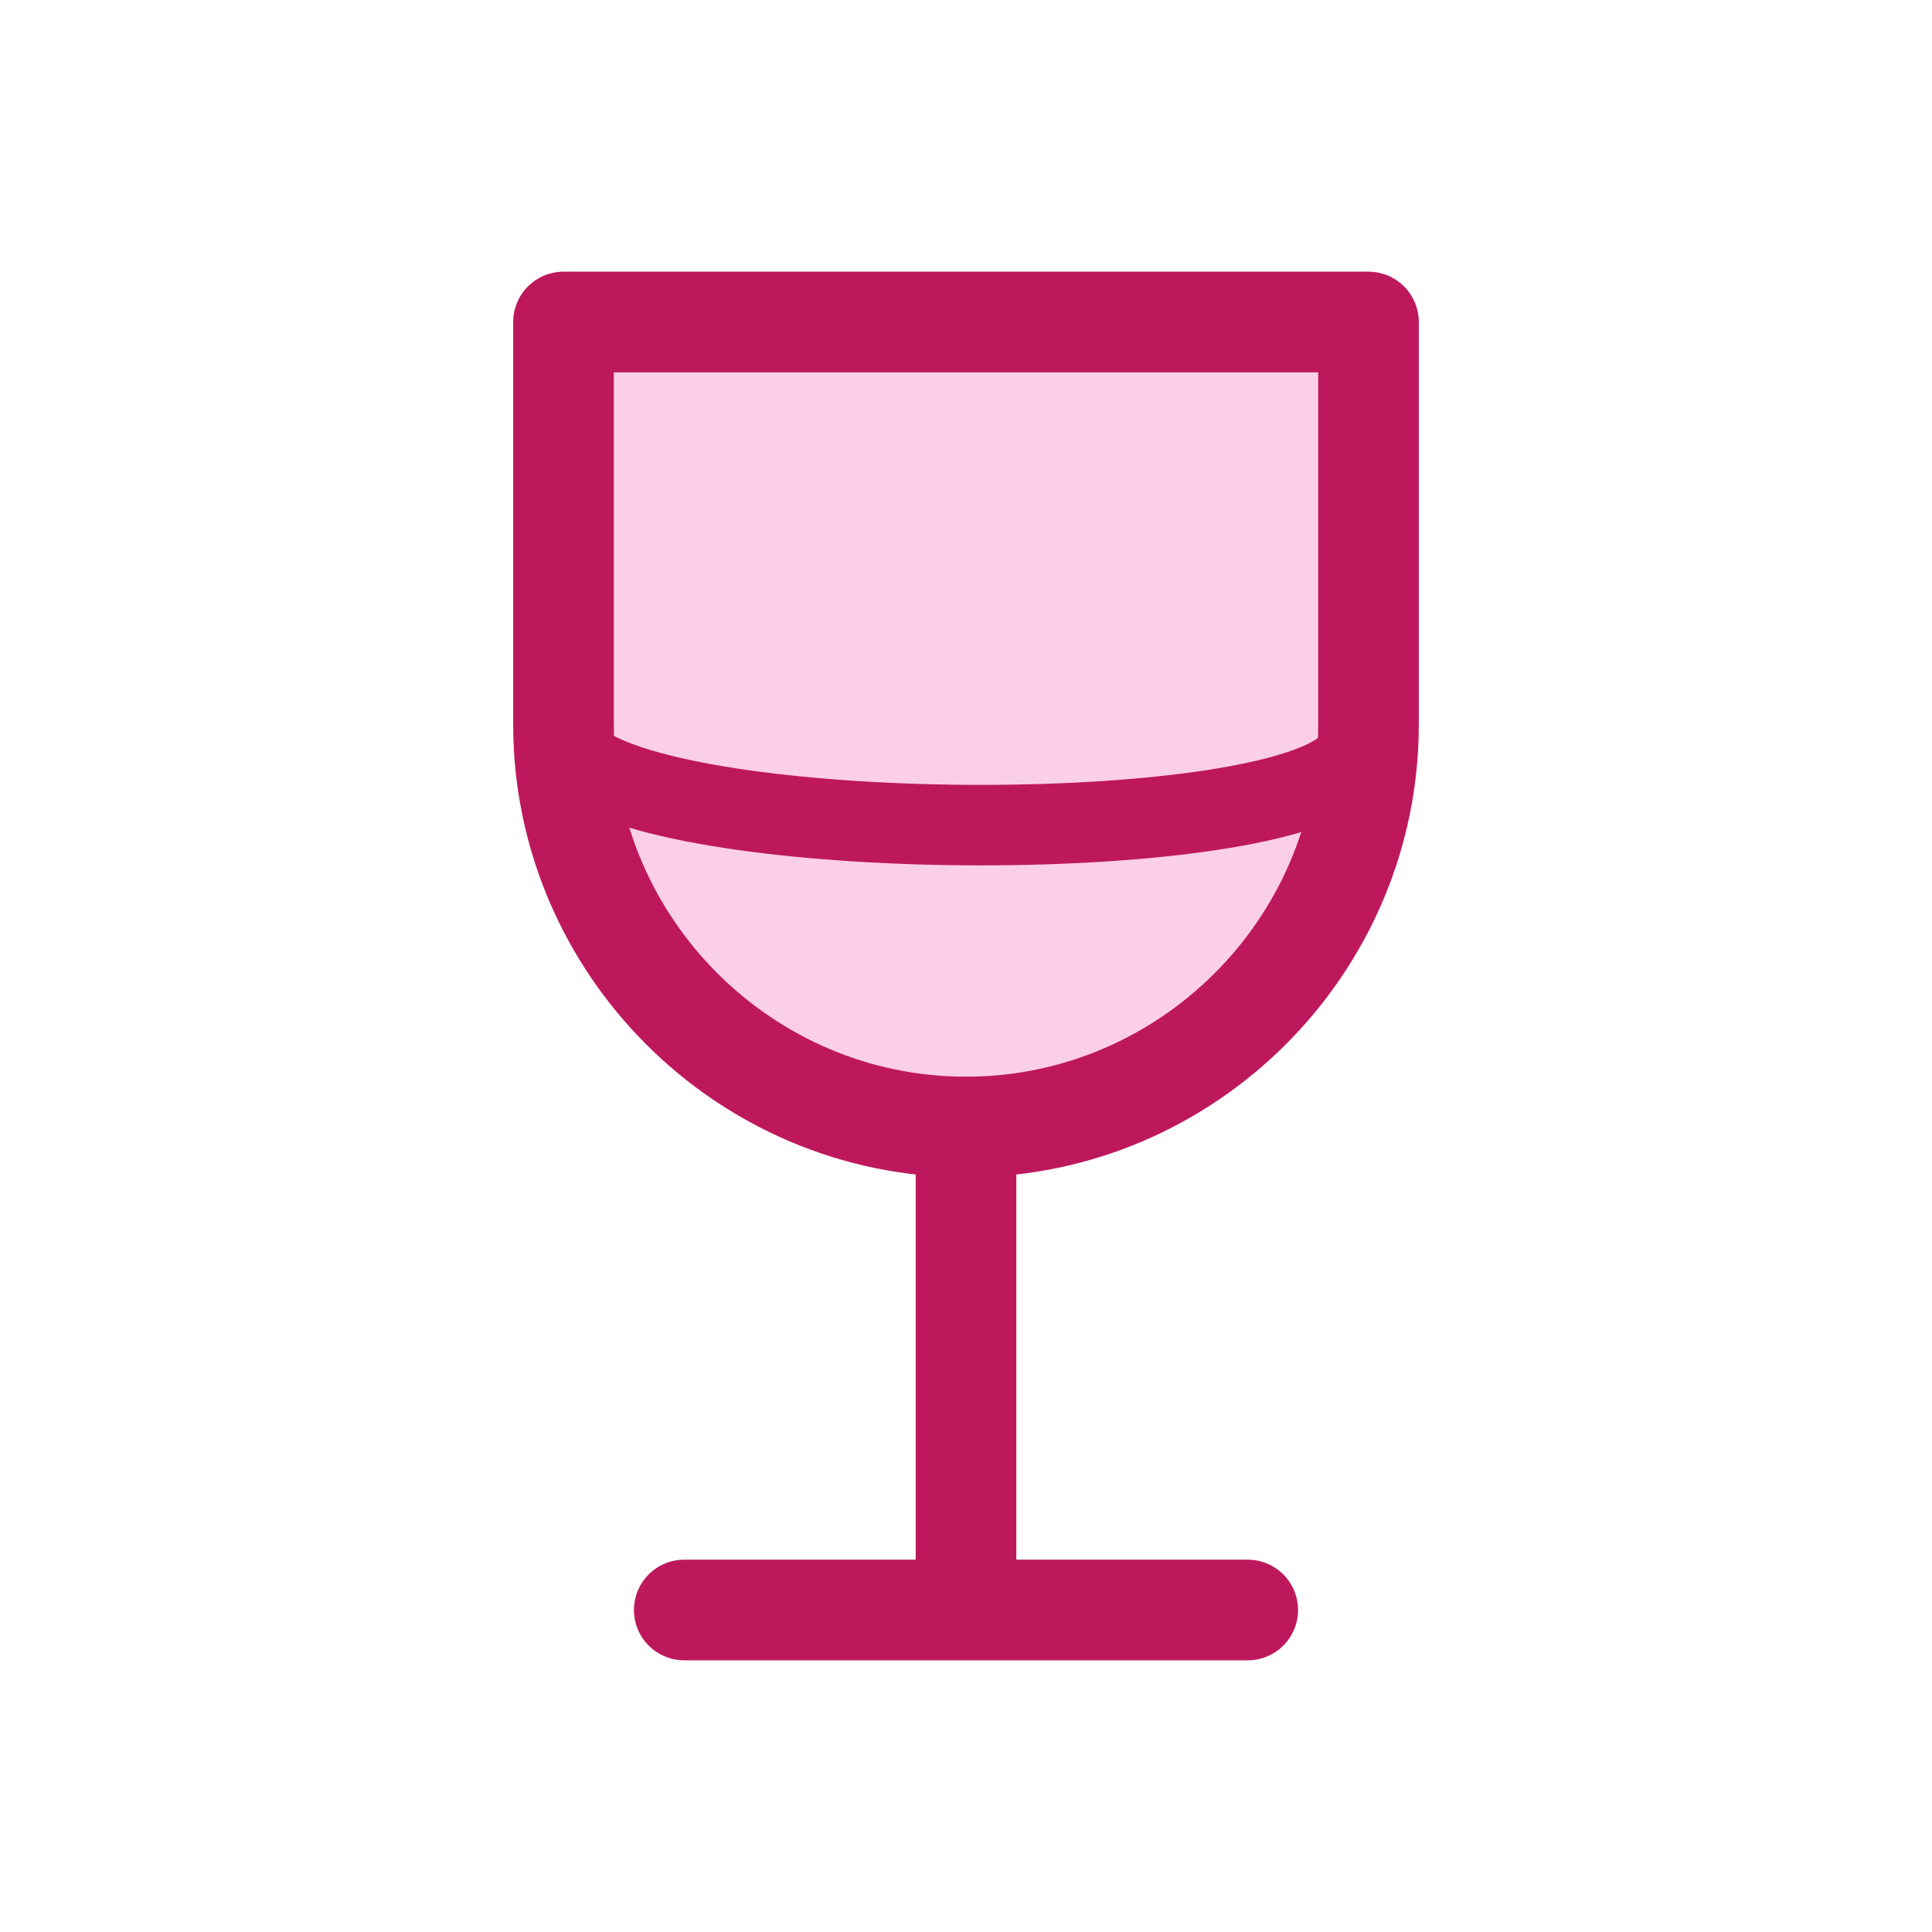
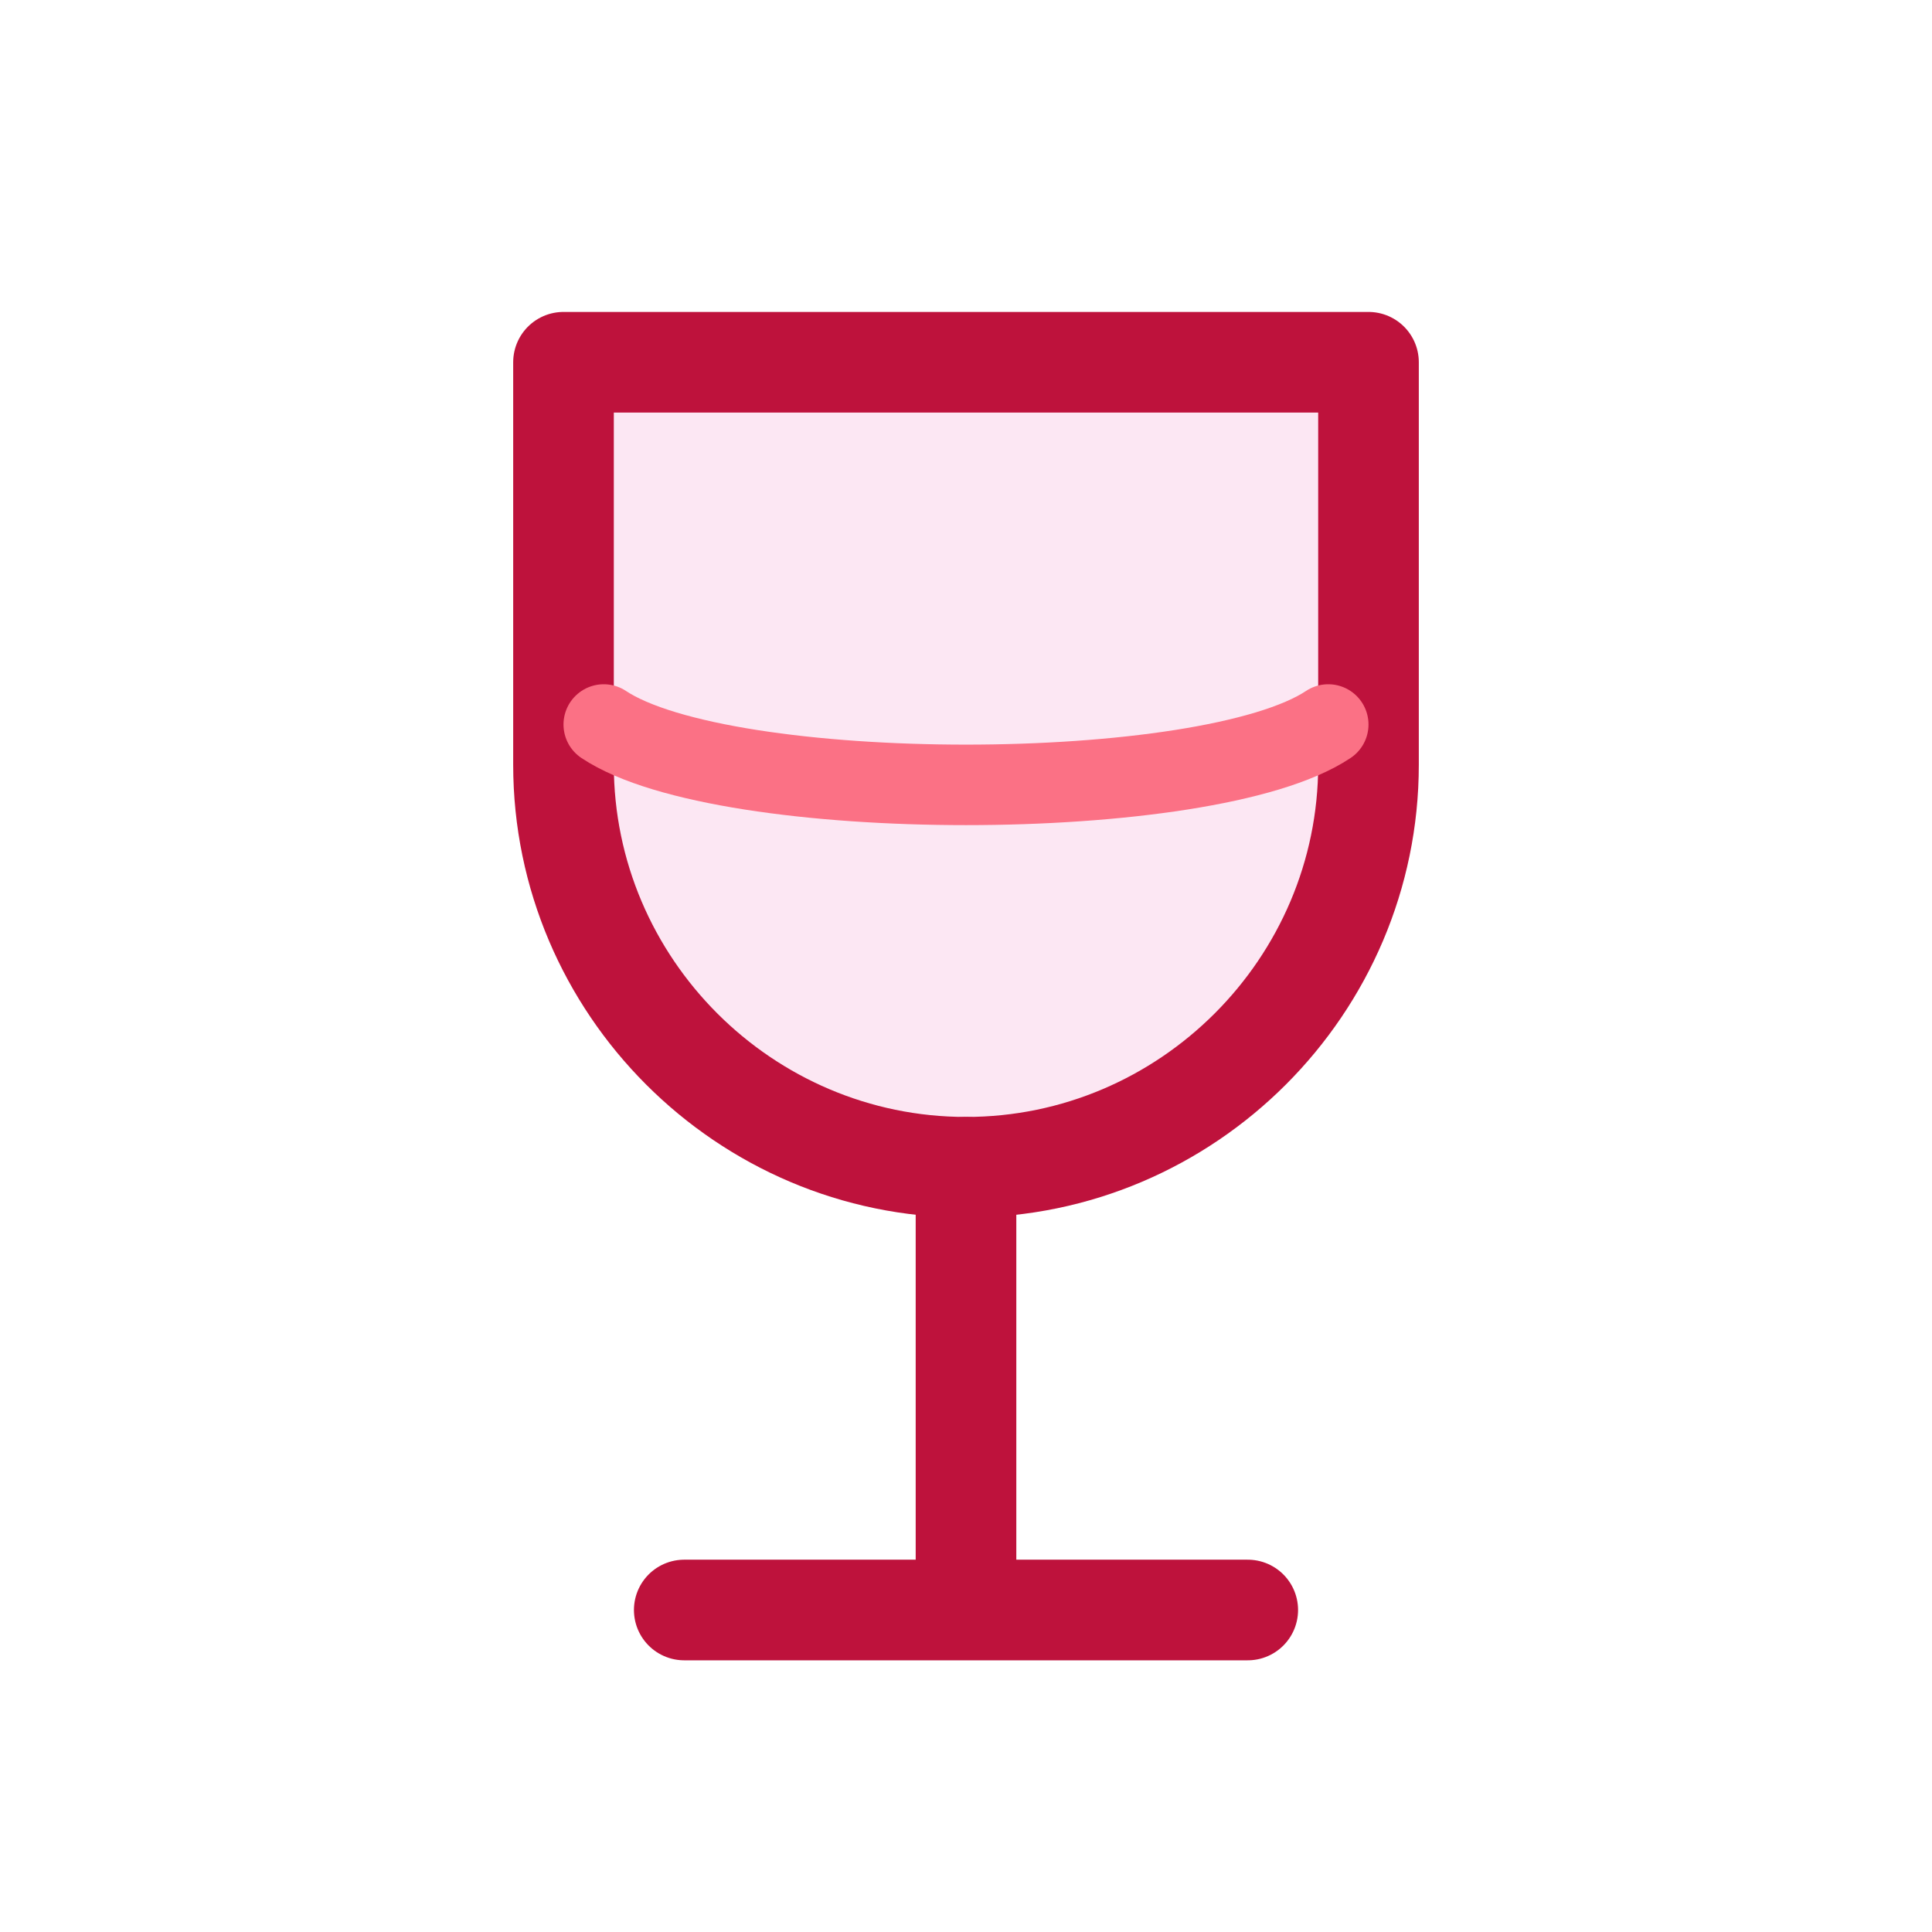
<svg xmlns="http://www.w3.org/2000/svg" viewBox="0 0 48 48" fill="none">
-   <path d="M14 8h20v10c0 5.5-4.5 10-10 10s-10-4.5-10-10V8z" fill="#FBCFE8" stroke="#BE185D" stroke-width="2.5" stroke-linejoin="round" />
-   <path d="M24 28v12M17 40h14" stroke="#BE185D" stroke-width="2.5" stroke-linecap="round" />
-   <path d="M14.5 19c3 2 17 2 19 0" stroke="#BE185D" stroke-width="2" fill="none" />
+   <path d="M14 9h20v10c0 5.5-4.5 10-10 10s-10-4.5-10-10V9z" fill="#FCE7F3" stroke="#BE123C" stroke-width="2.5" stroke-linejoin="round" />
+   <path d="M24 29v11M17 40h14" stroke="#BE123C" stroke-width="2.5" stroke-linecap="round" />
+   <path d="M15 18c3 2 15 2 18 0" stroke="#FB7185" stroke-width="2" stroke-linecap="round" />
</svg>
